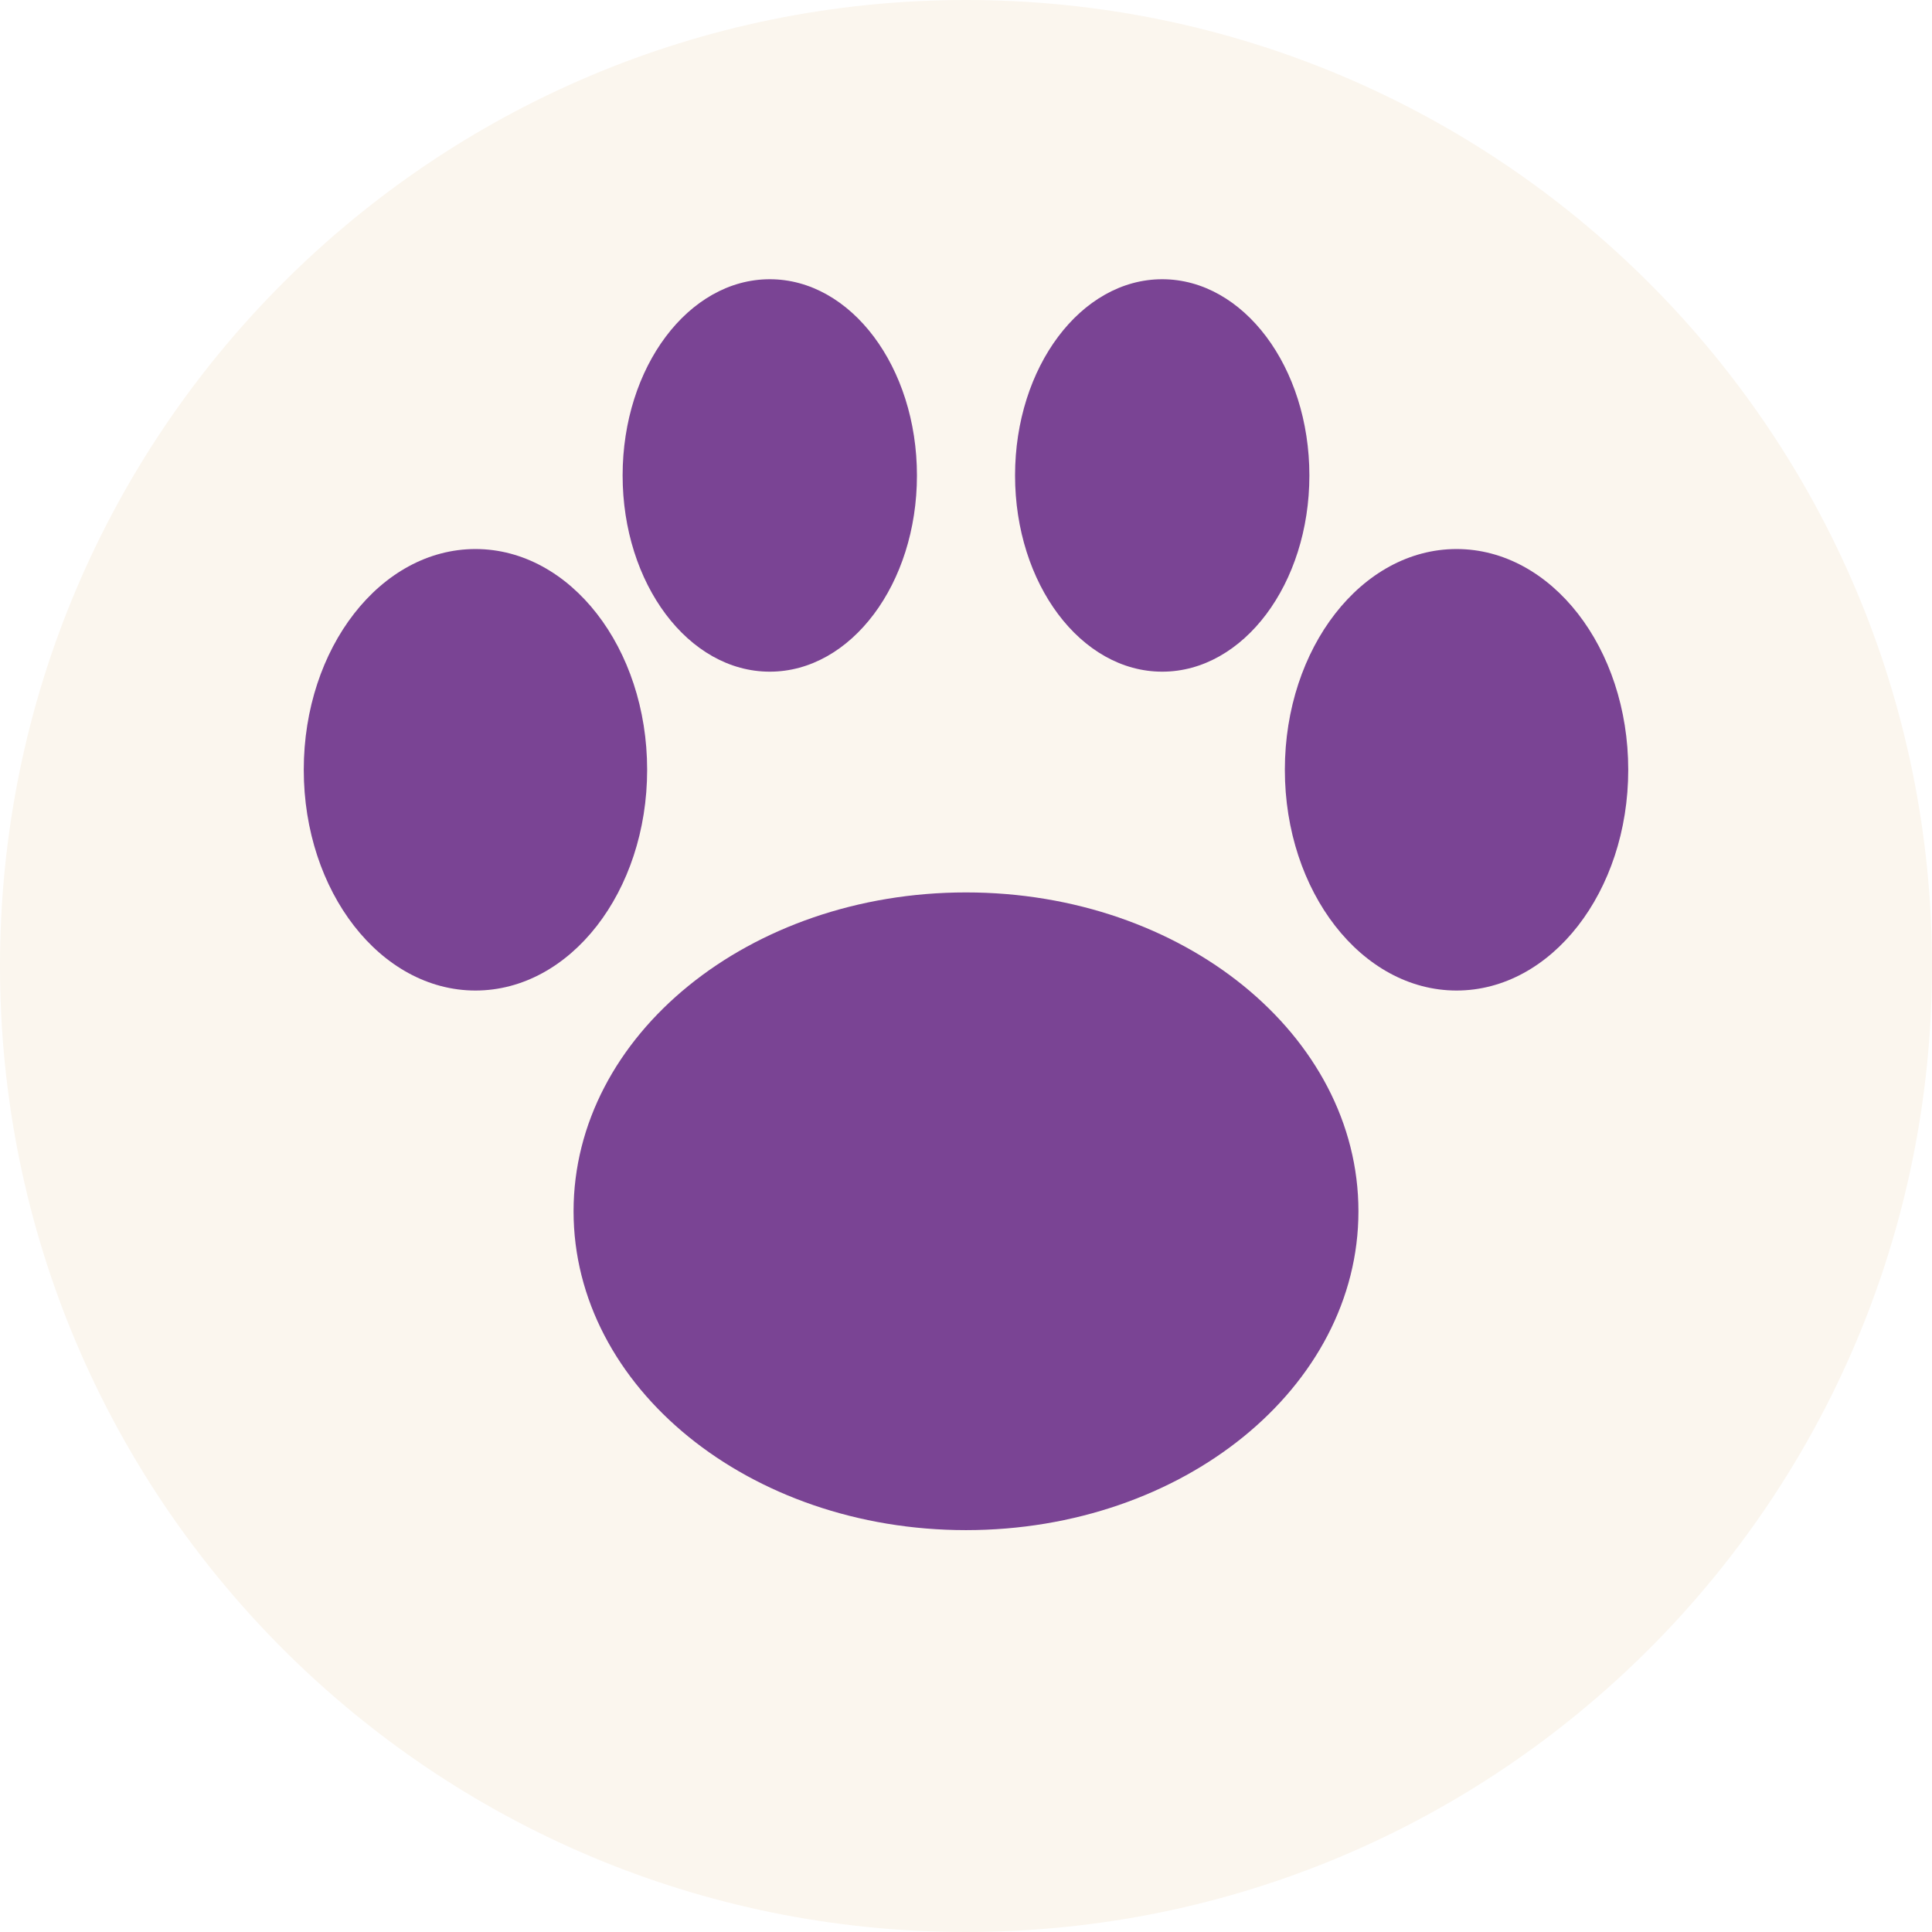
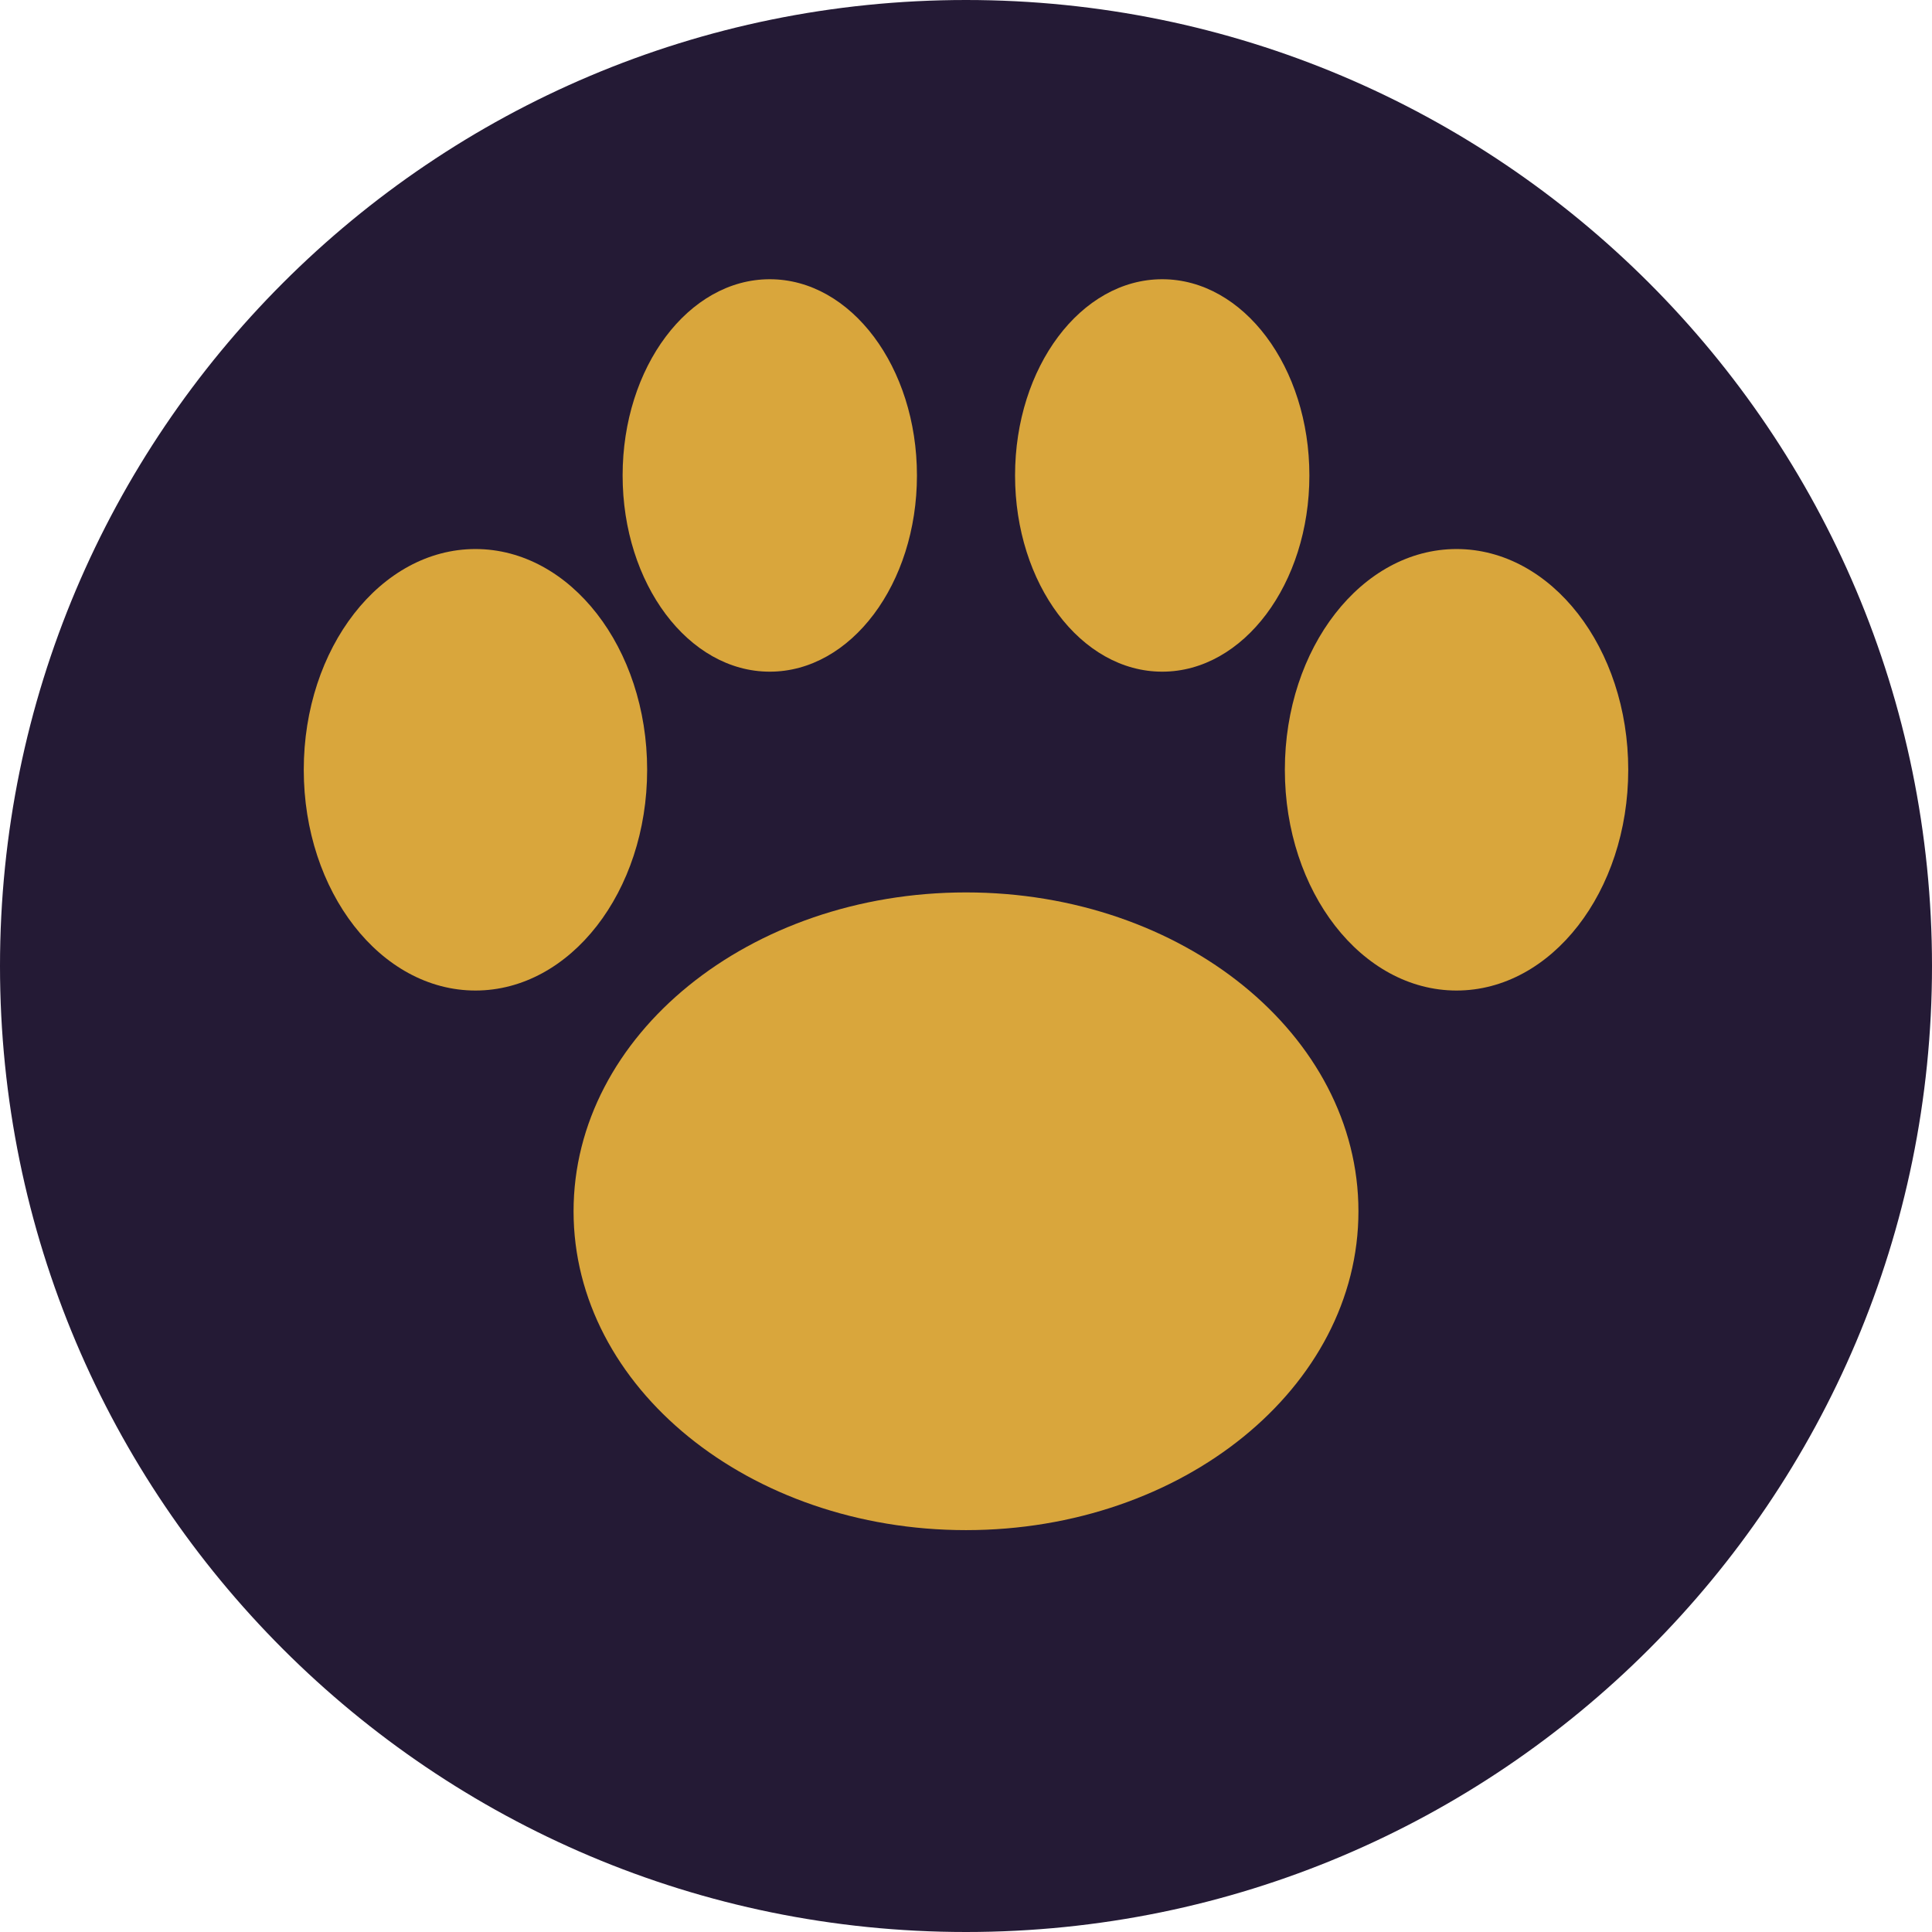
<svg xmlns="http://www.w3.org/2000/svg" viewBox="0 0 64 64">
-   <circle cx="32" cy="32" r="32" fill="#fbf6ee" />
-   <g fill="#7a4494" transform="translate(6,6) scale(0.8125)">
+   <circle cx="32" cy="32" r="32" fill="#241a35" />
+   <g fill="#d9a63c" transform="translate(6,6) scale(0.8125)">
    <ellipse cx="32" cy="42" rx="16" ry="13" />
    <ellipse cx="12" cy="24" rx="7" ry="9" />
    <ellipse cx="52" cy="24" rx="7" ry="9" />
    <ellipse cx="24" cy="12" rx="6" ry="8" />
    <ellipse cx="40" cy="12" rx="6" ry="8" />
  </g>
</svg>
